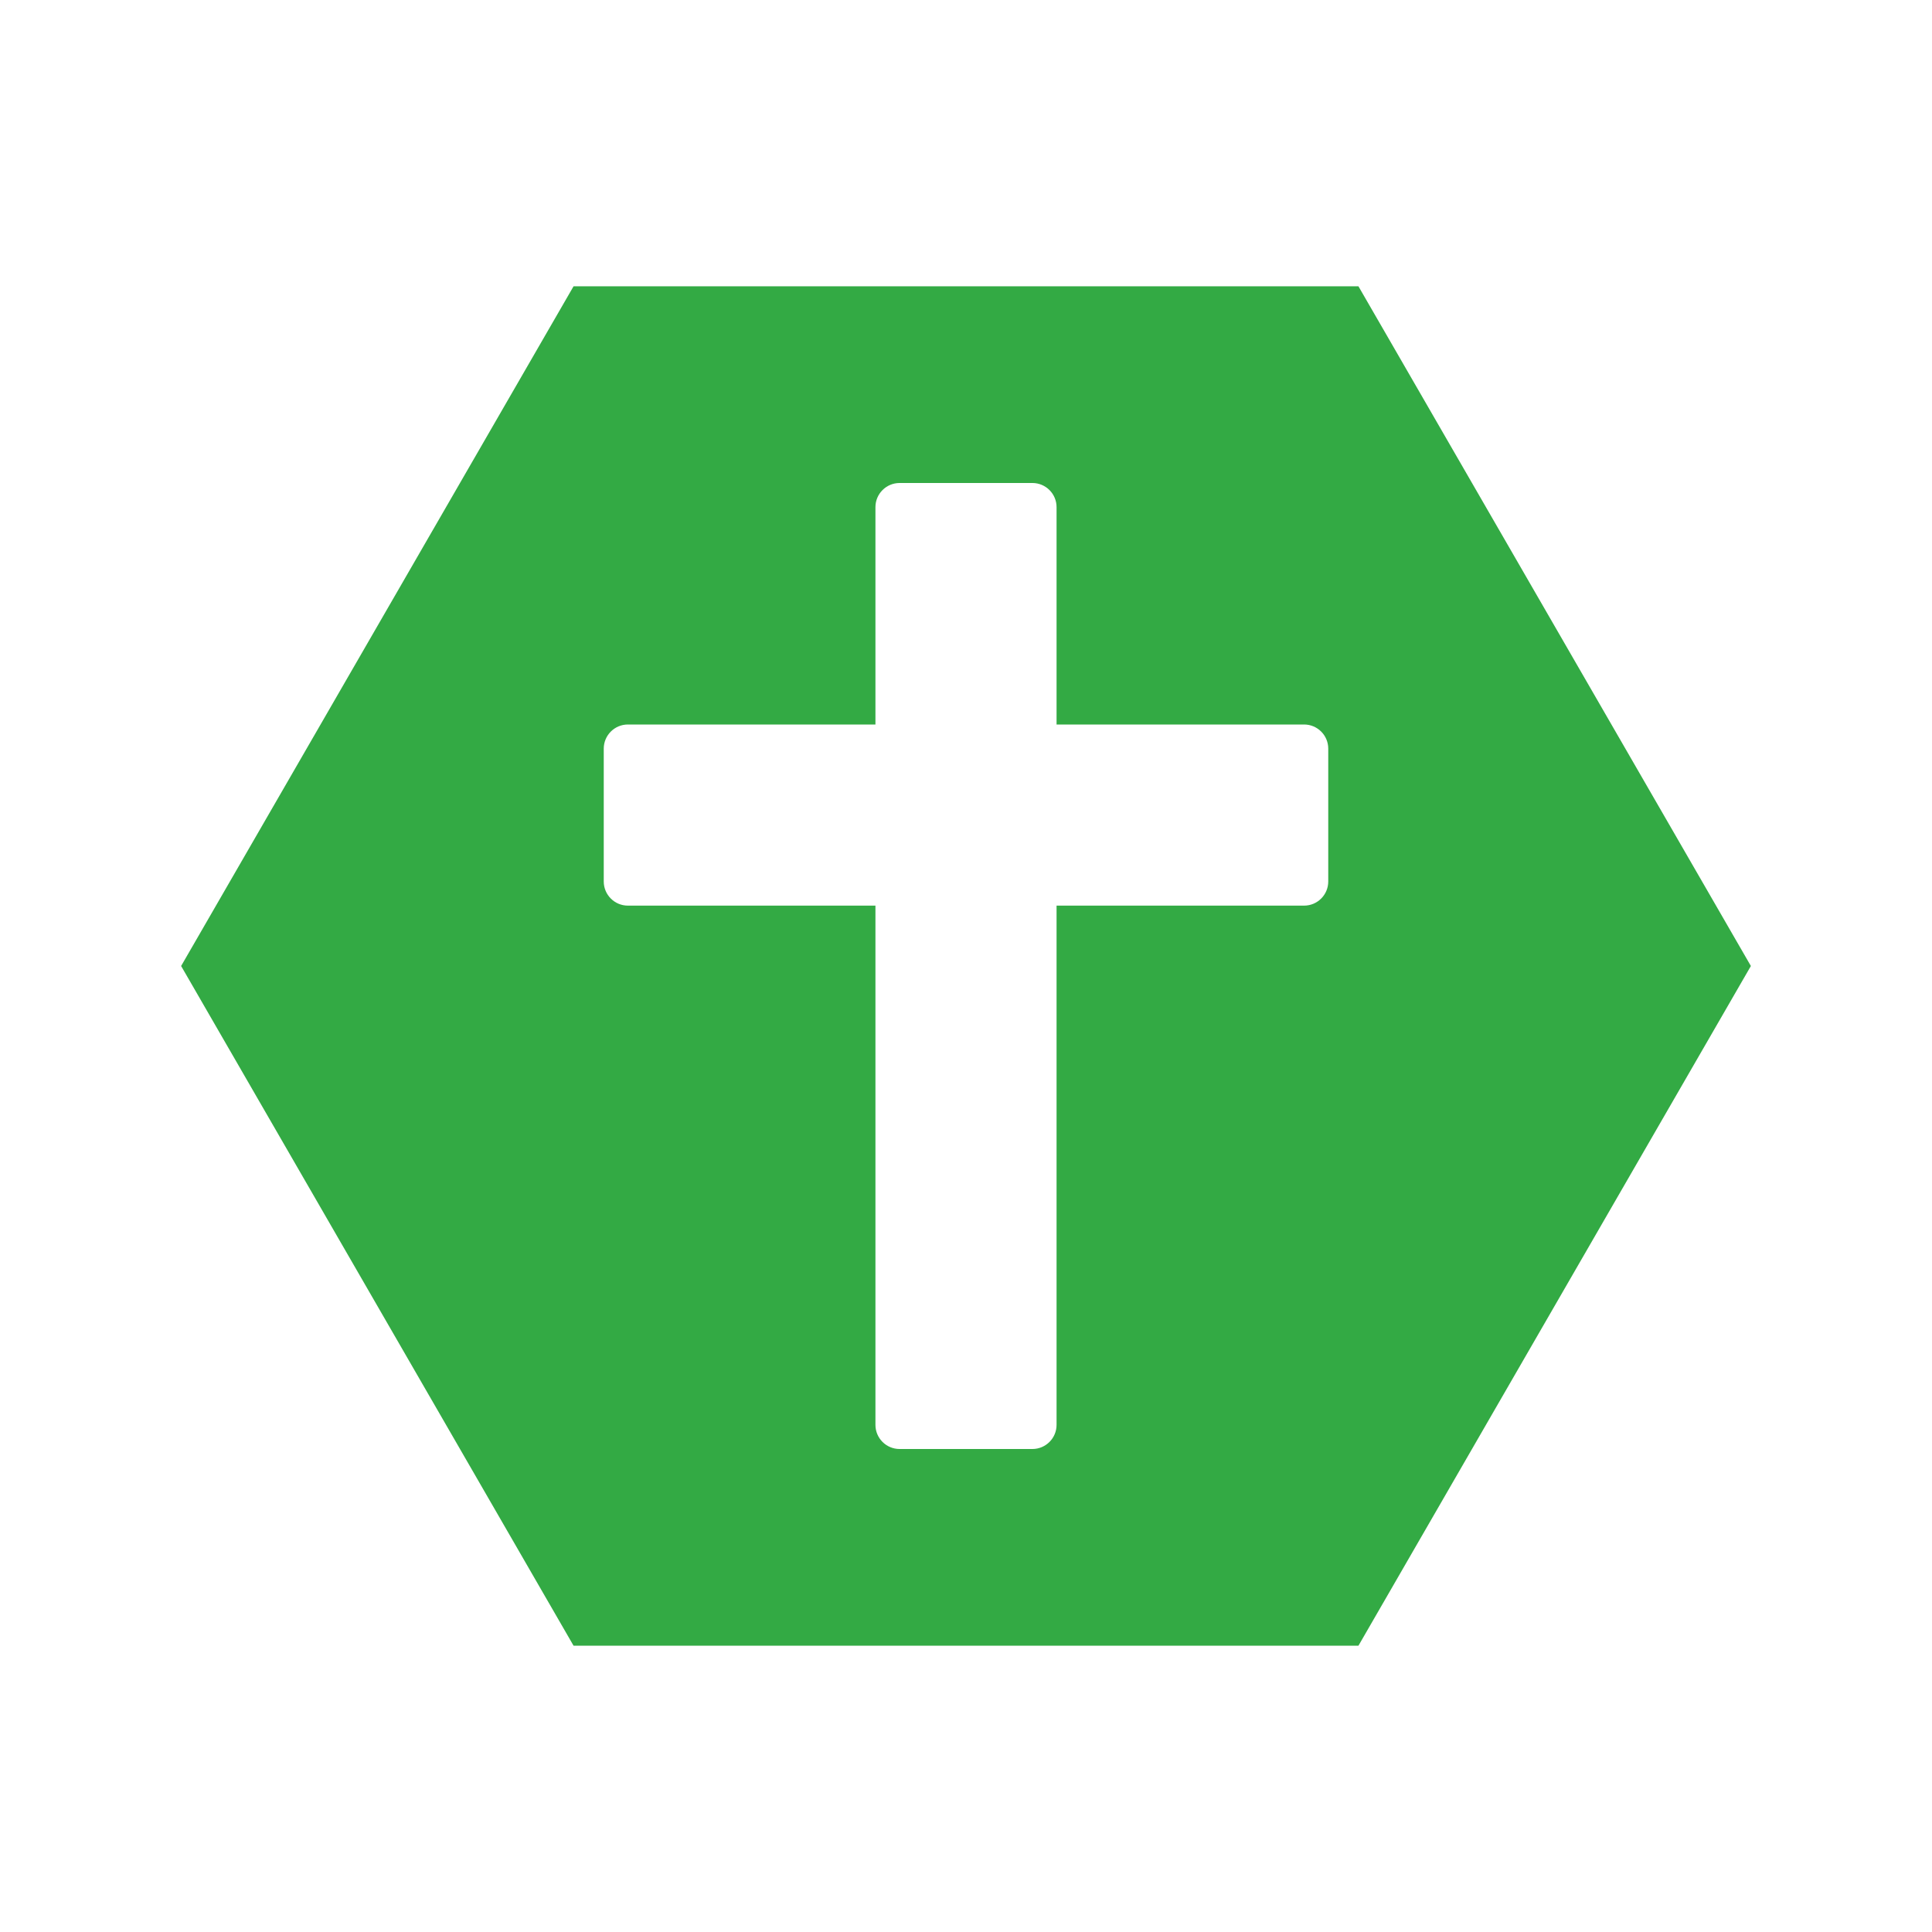
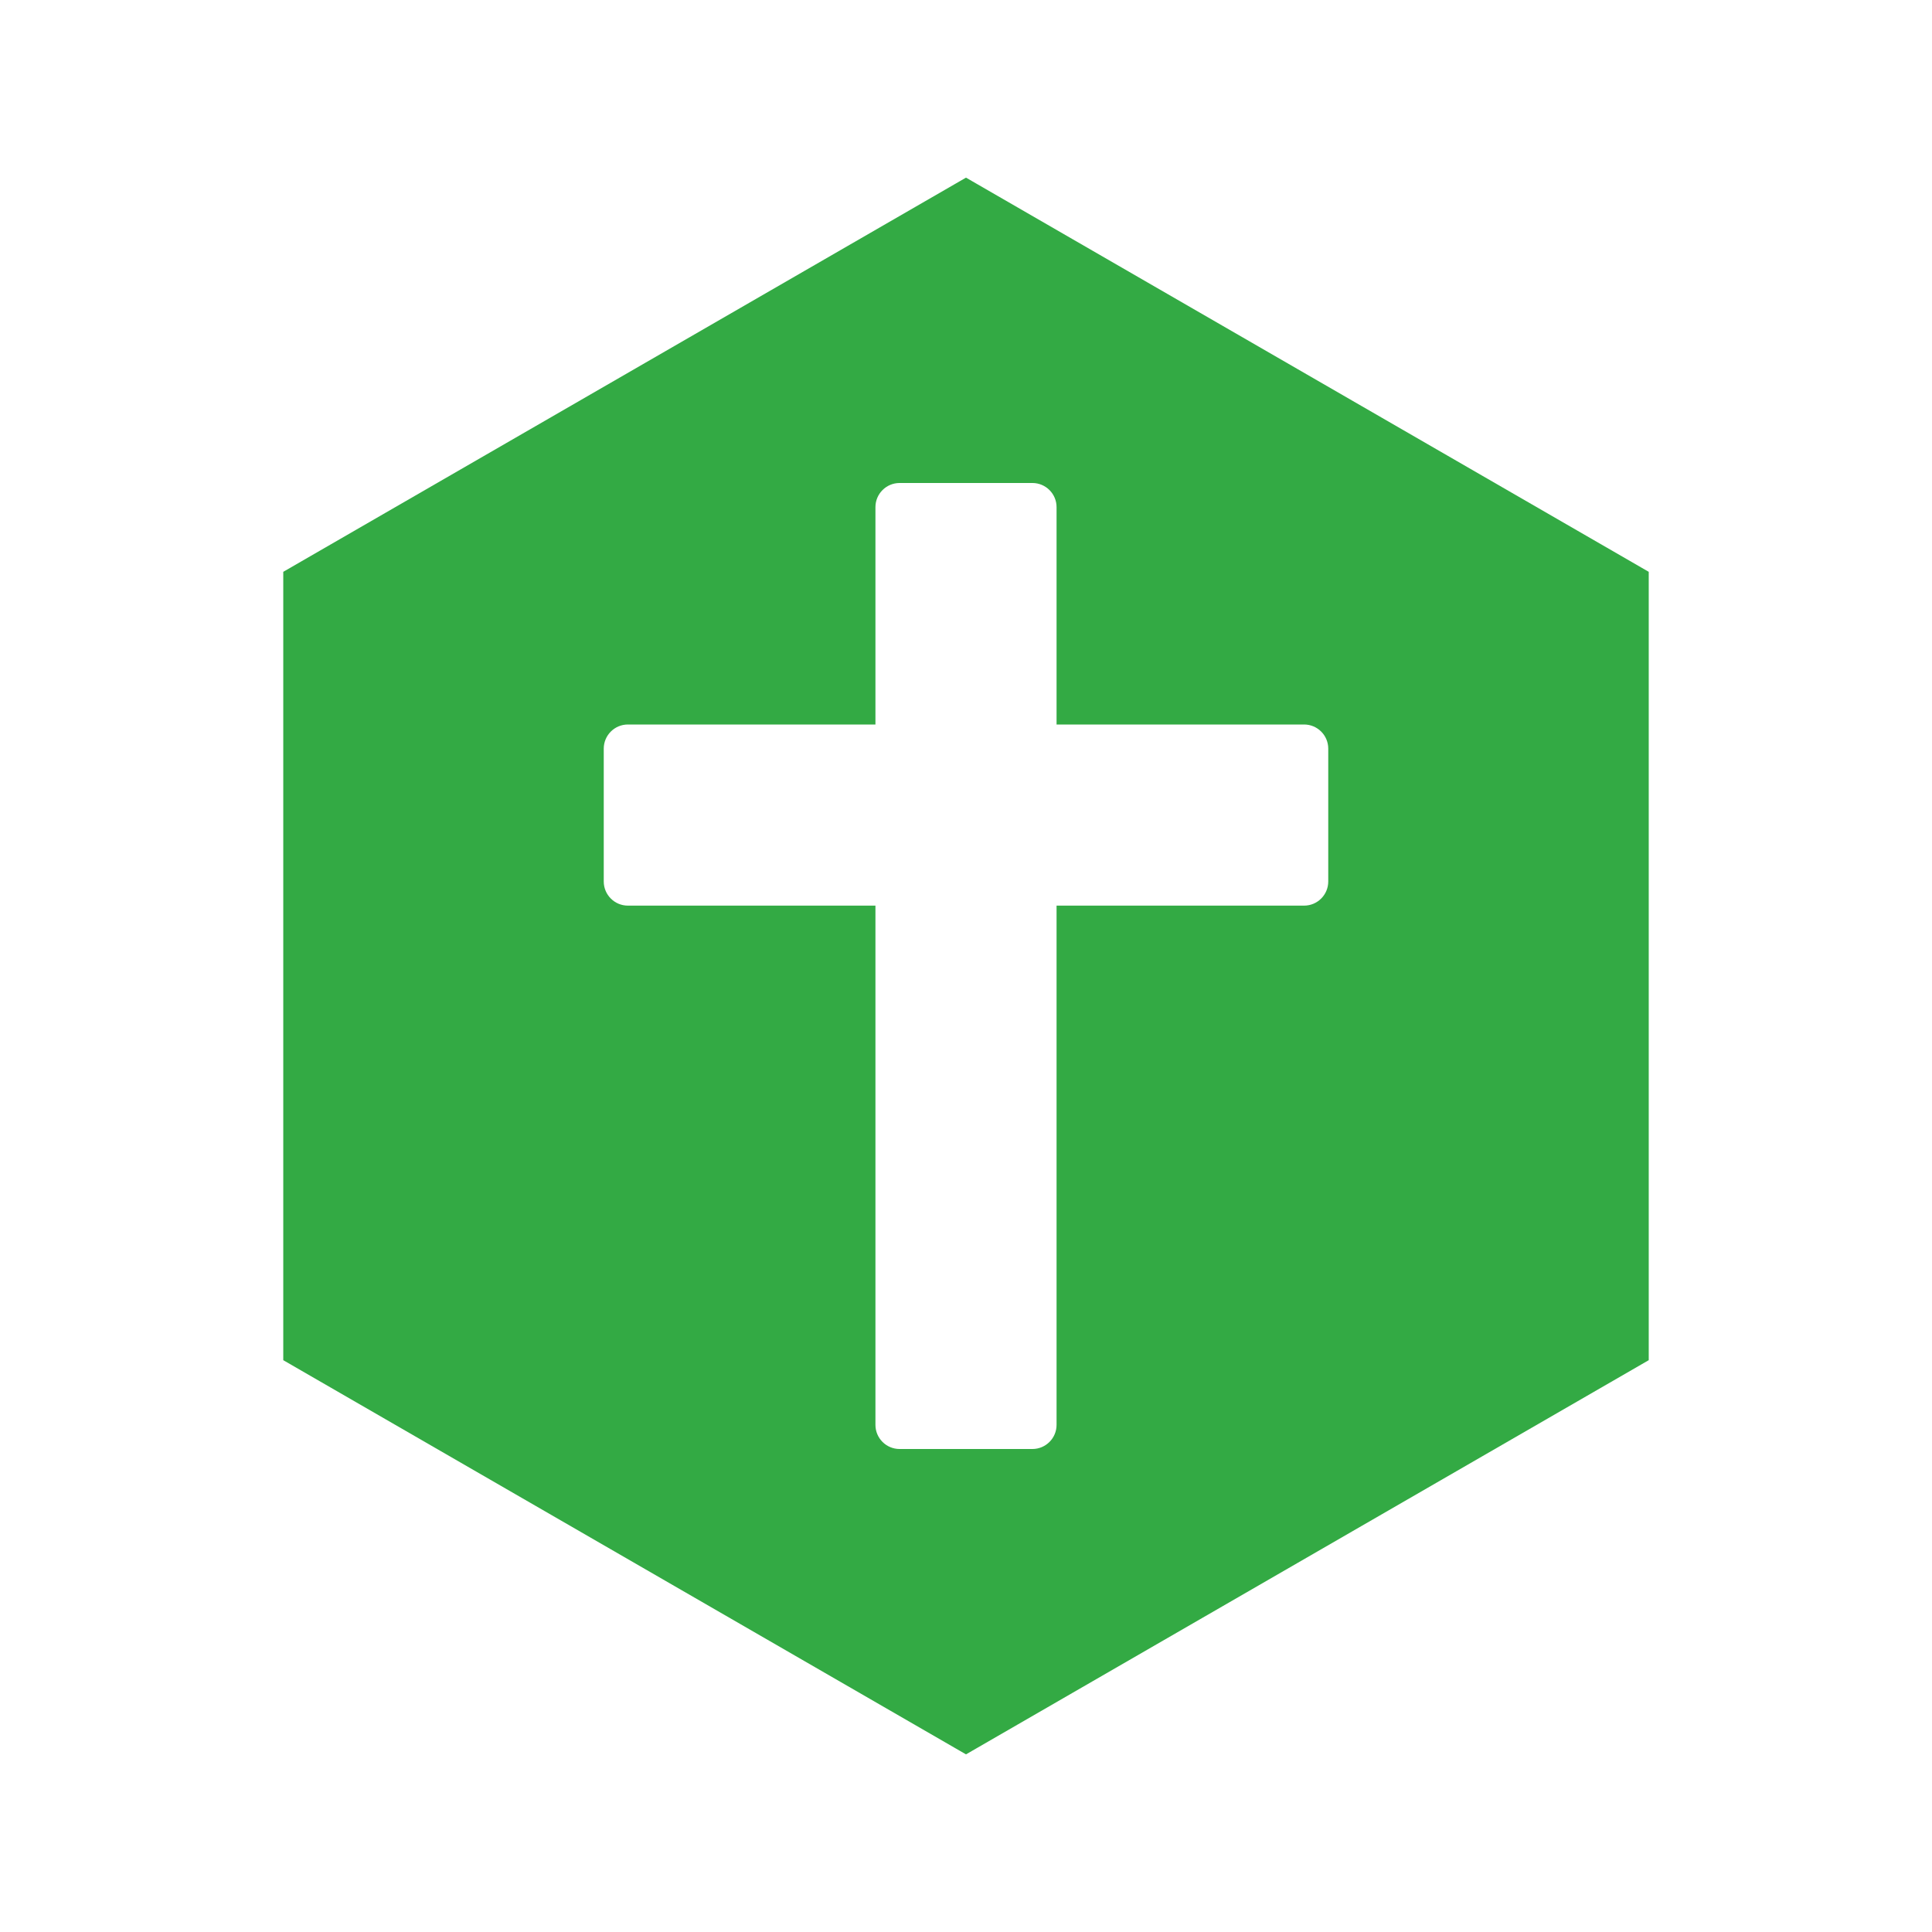
<svg xmlns="http://www.w3.org/2000/svg" viewBox="0 0 320 320">
  <rect x="0" y="0" width="100%" height="100%" fill="#fff" />
-   <polygon points="95,272.583 30,160 95,47.417 225,47.417 290,160 225,272.583" fill="#33aa44" />
+   <polygon points="47.417,225 47.417,95 160,30 272.583,95 272.583,225 160,290" fill="#3a4" stroke="#3a4" />
  <g stroke-linecap="round">
    <g fill="#fff">
      <rect x="145" y="80" width="30" height="160" rx="4" ry="4" />
      <rect x="100" y="120" width="120" height="30" rx="4" ry="4" />
    </g>
  </g>
</svg>
